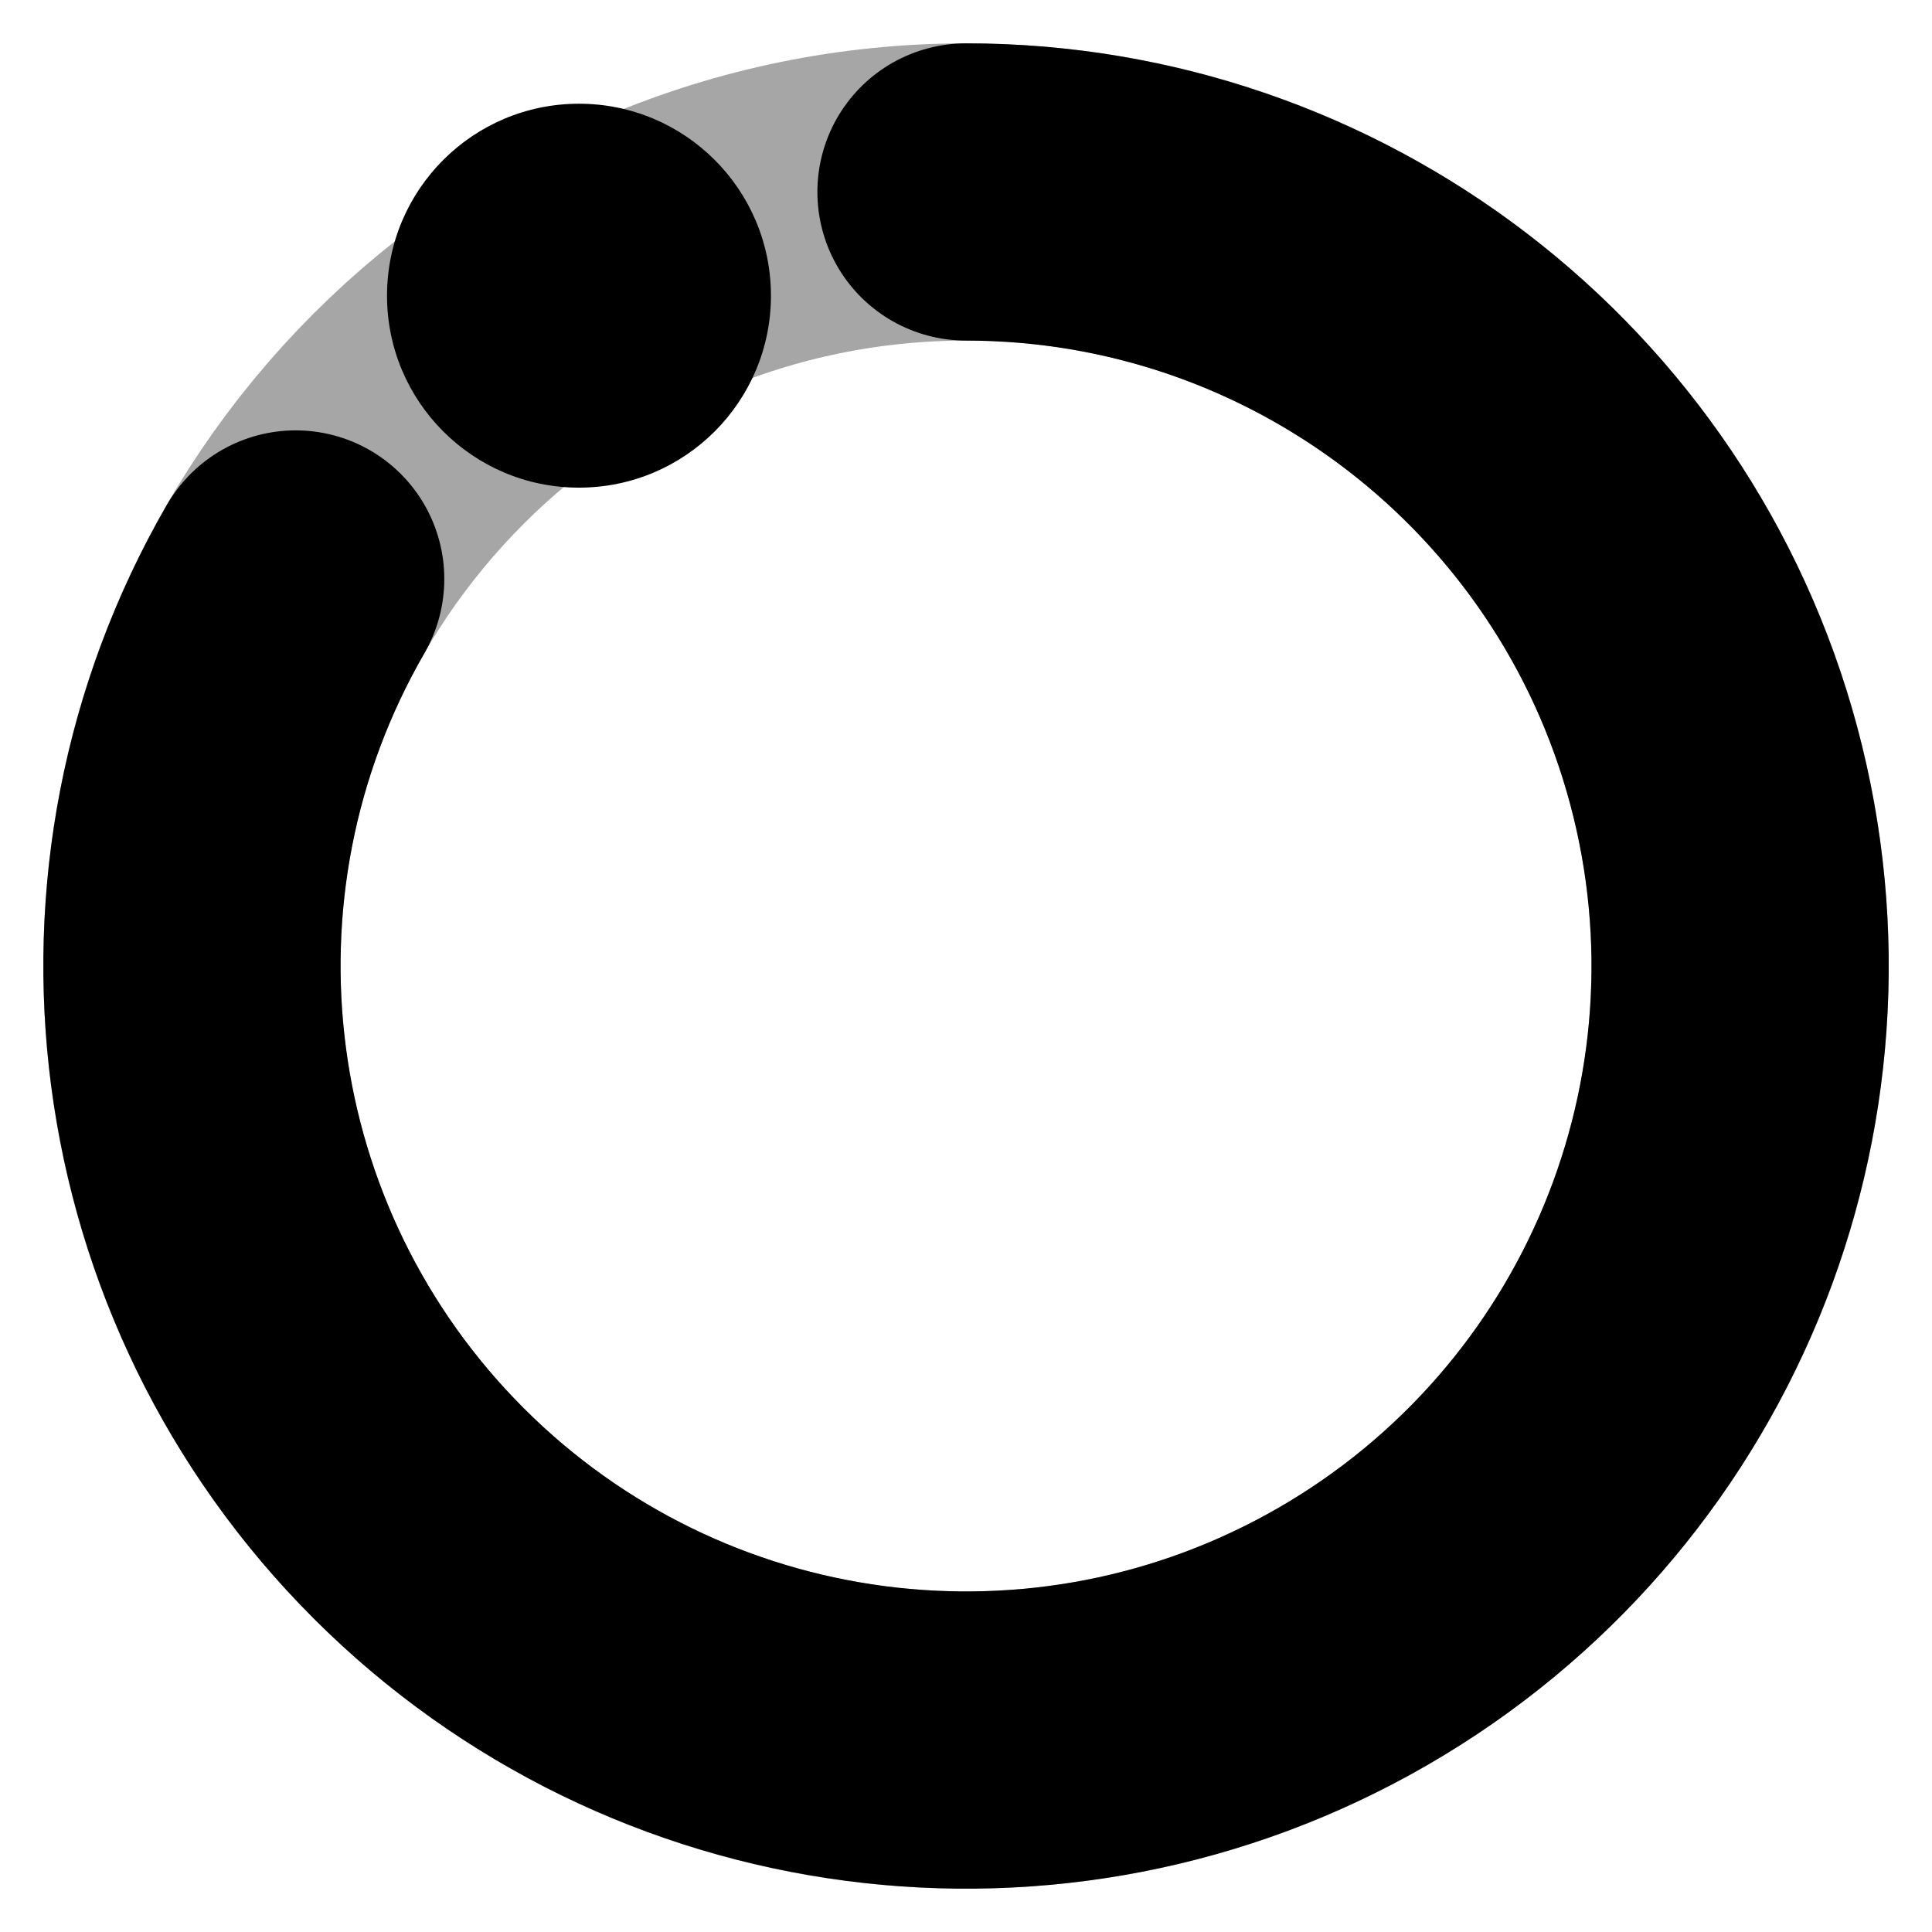
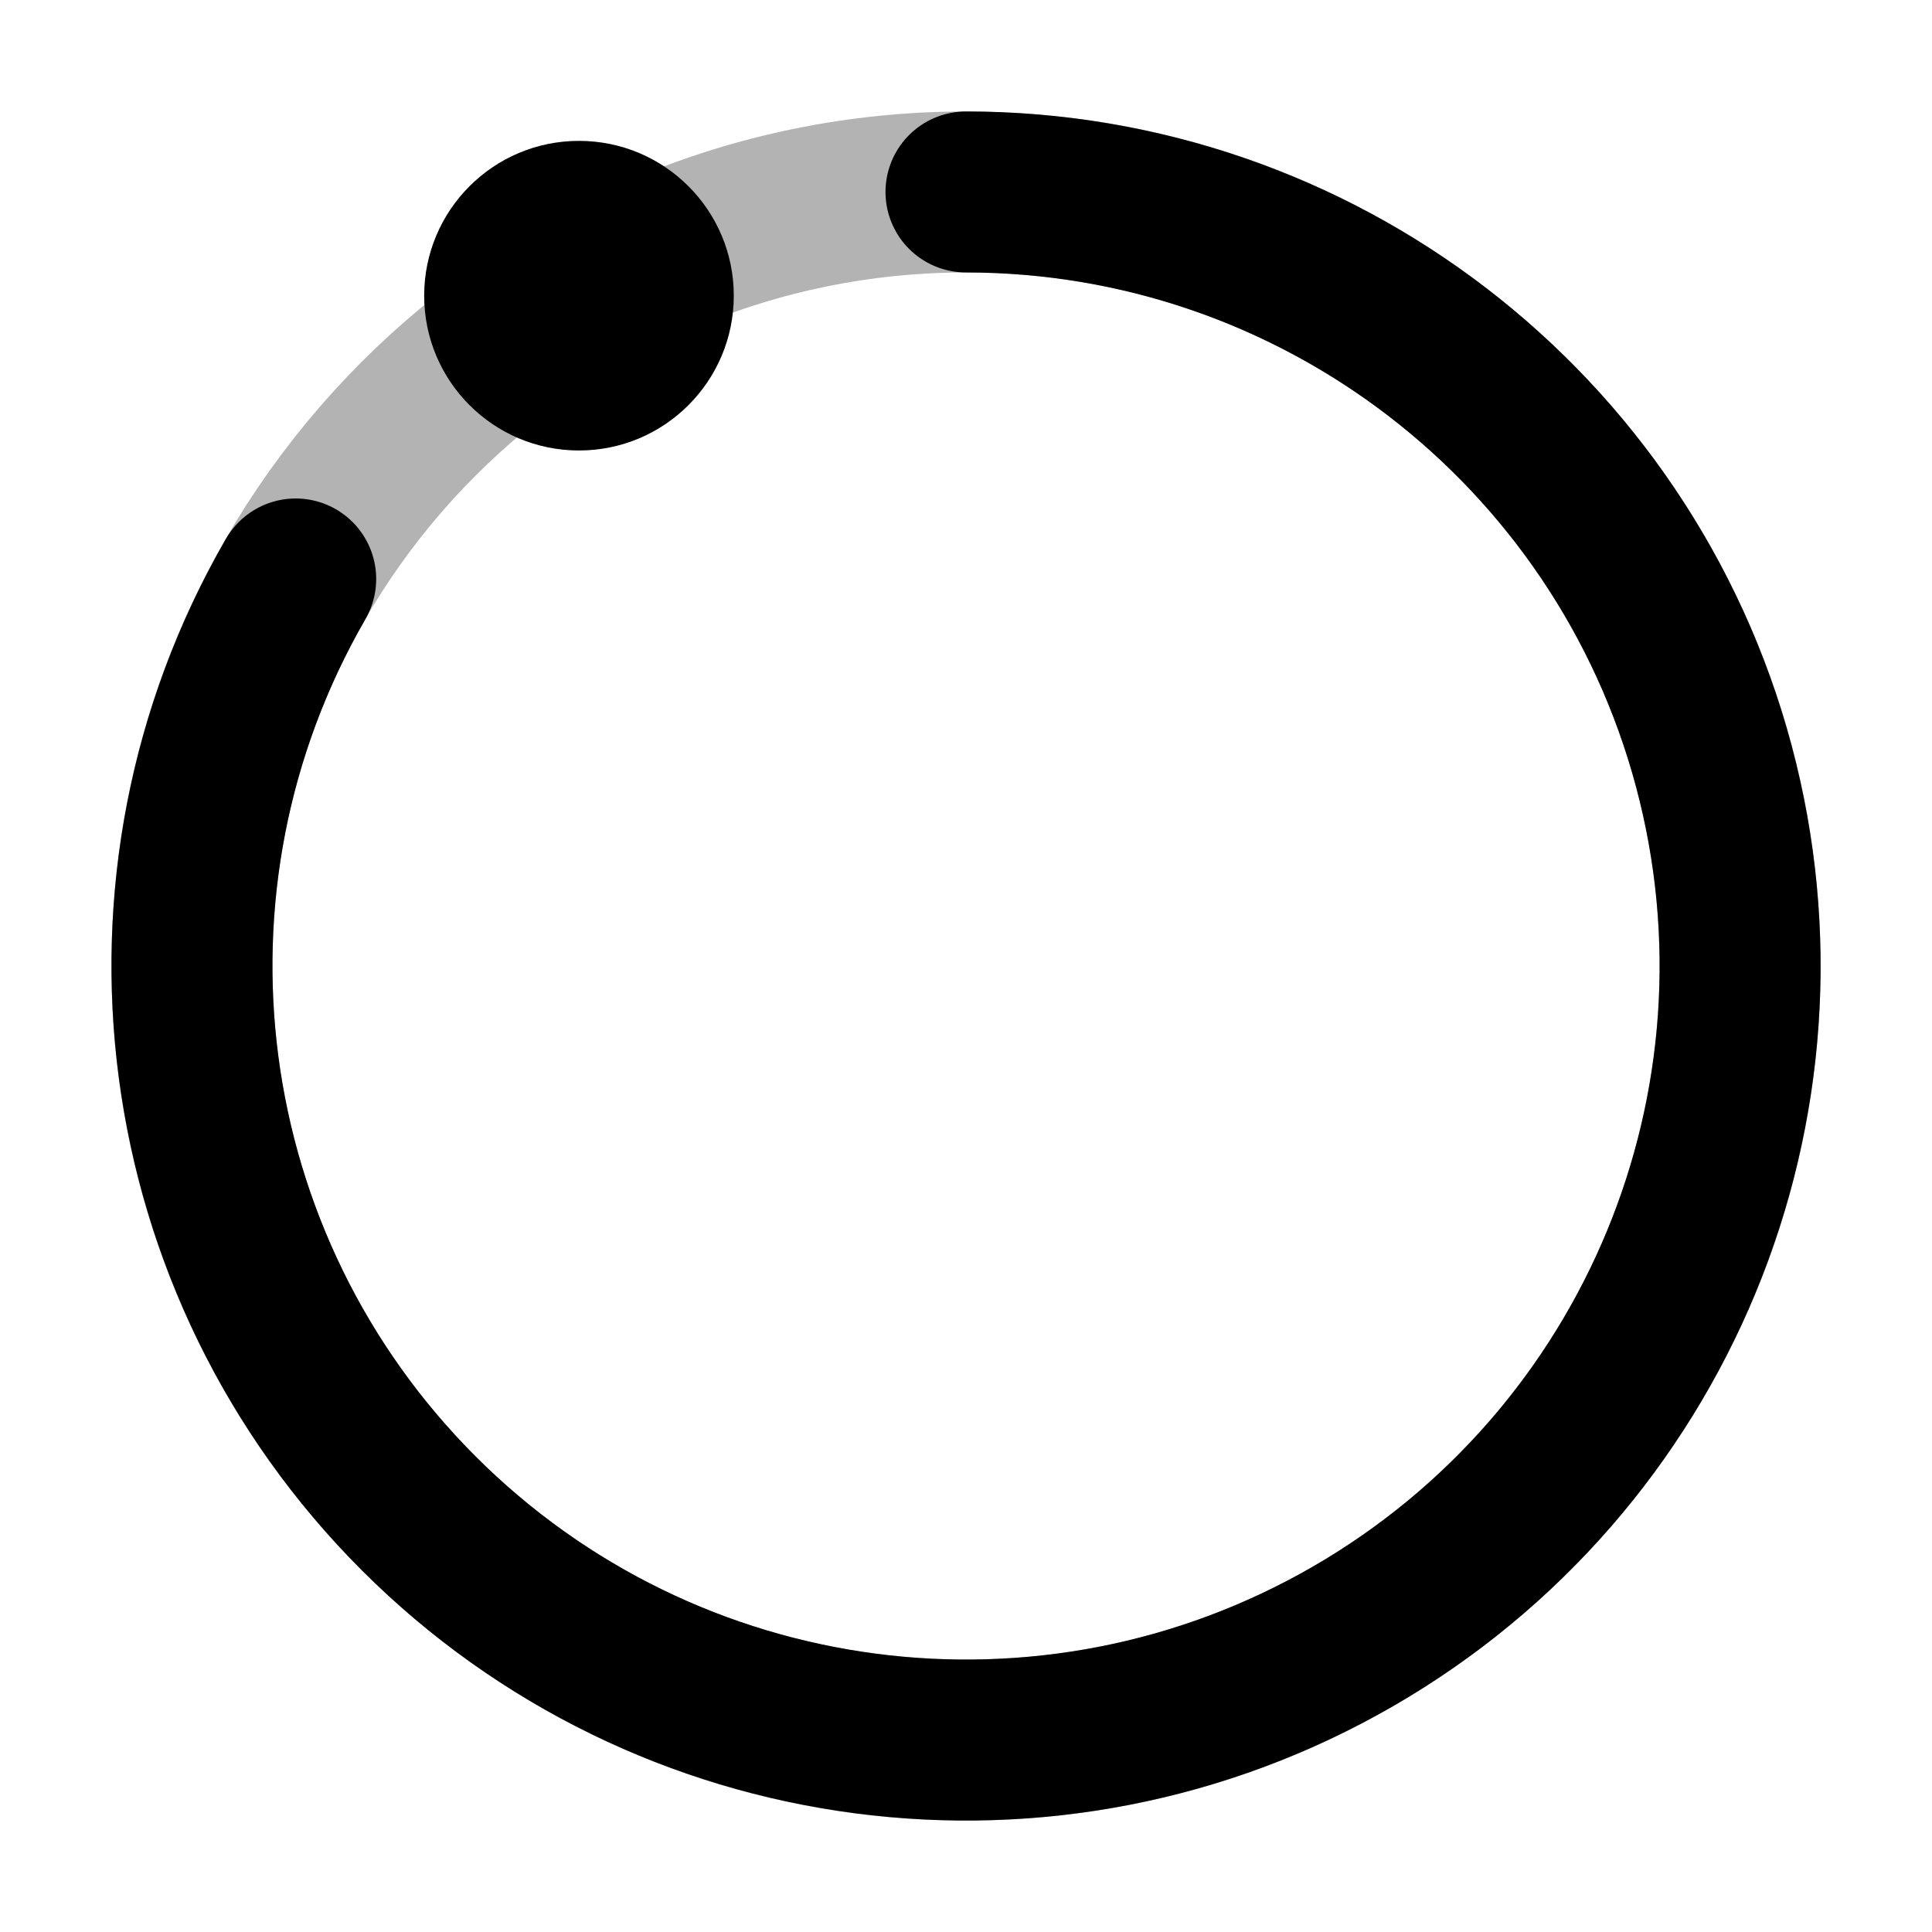
<svg xmlns="http://www.w3.org/2000/svg" viewBox="200 200 624 624">
-   <circle cx="512" cy="512" r="250" fill="none" stroke="#000000" stroke-width="96" opacity=".35" />
-   <path d="M512 262 A250 250 0 1 1 295.5 387" fill="none" stroke="#000000" stroke-width="96" stroke-linecap="round" />
-   <circle cx="387" cy="295.5" r="62" fill="#000000" />
+   <circle cx="512" cy="512" r="250" fill="none" stroke="#000000" stroke-width="52" opacity=".3" />
+   <path d="M512 262 A250 250 0 1 1 295.5 387" fill="none" stroke="#000000" stroke-width="52" stroke-linecap="round" />
+   <circle cx="387" cy="295.5" r="50" fill="#000000" />
</svg>
